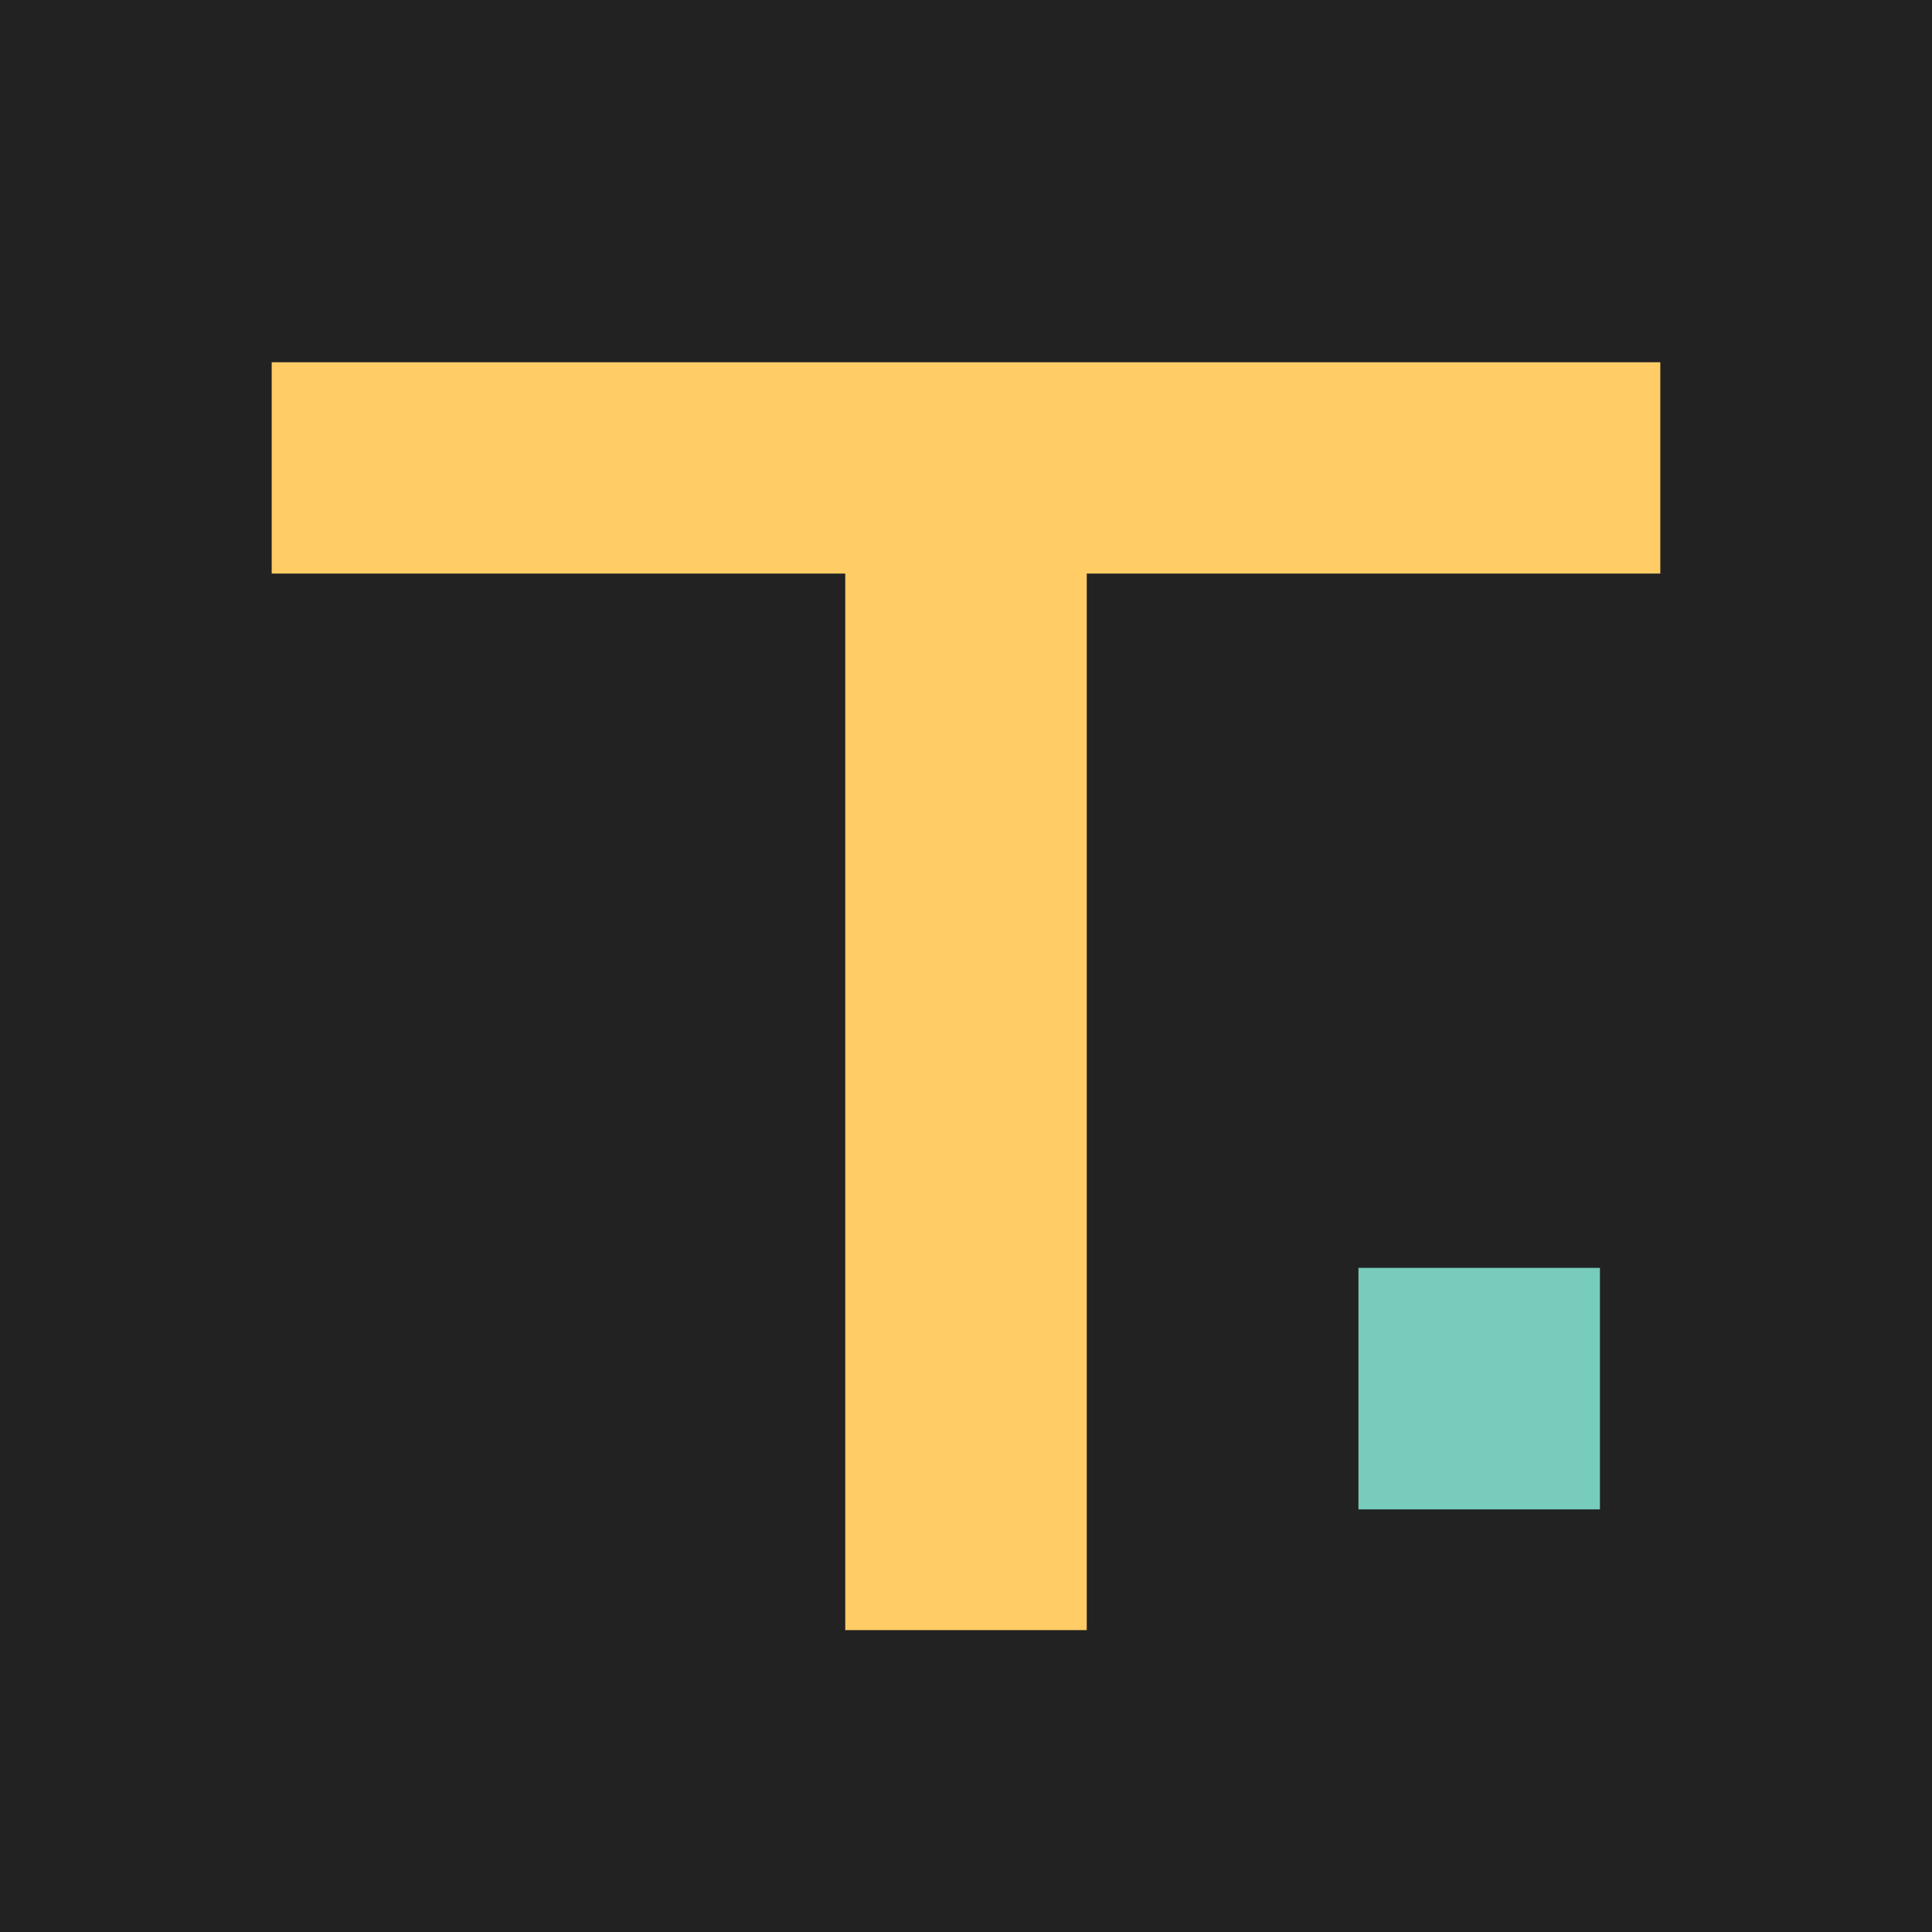
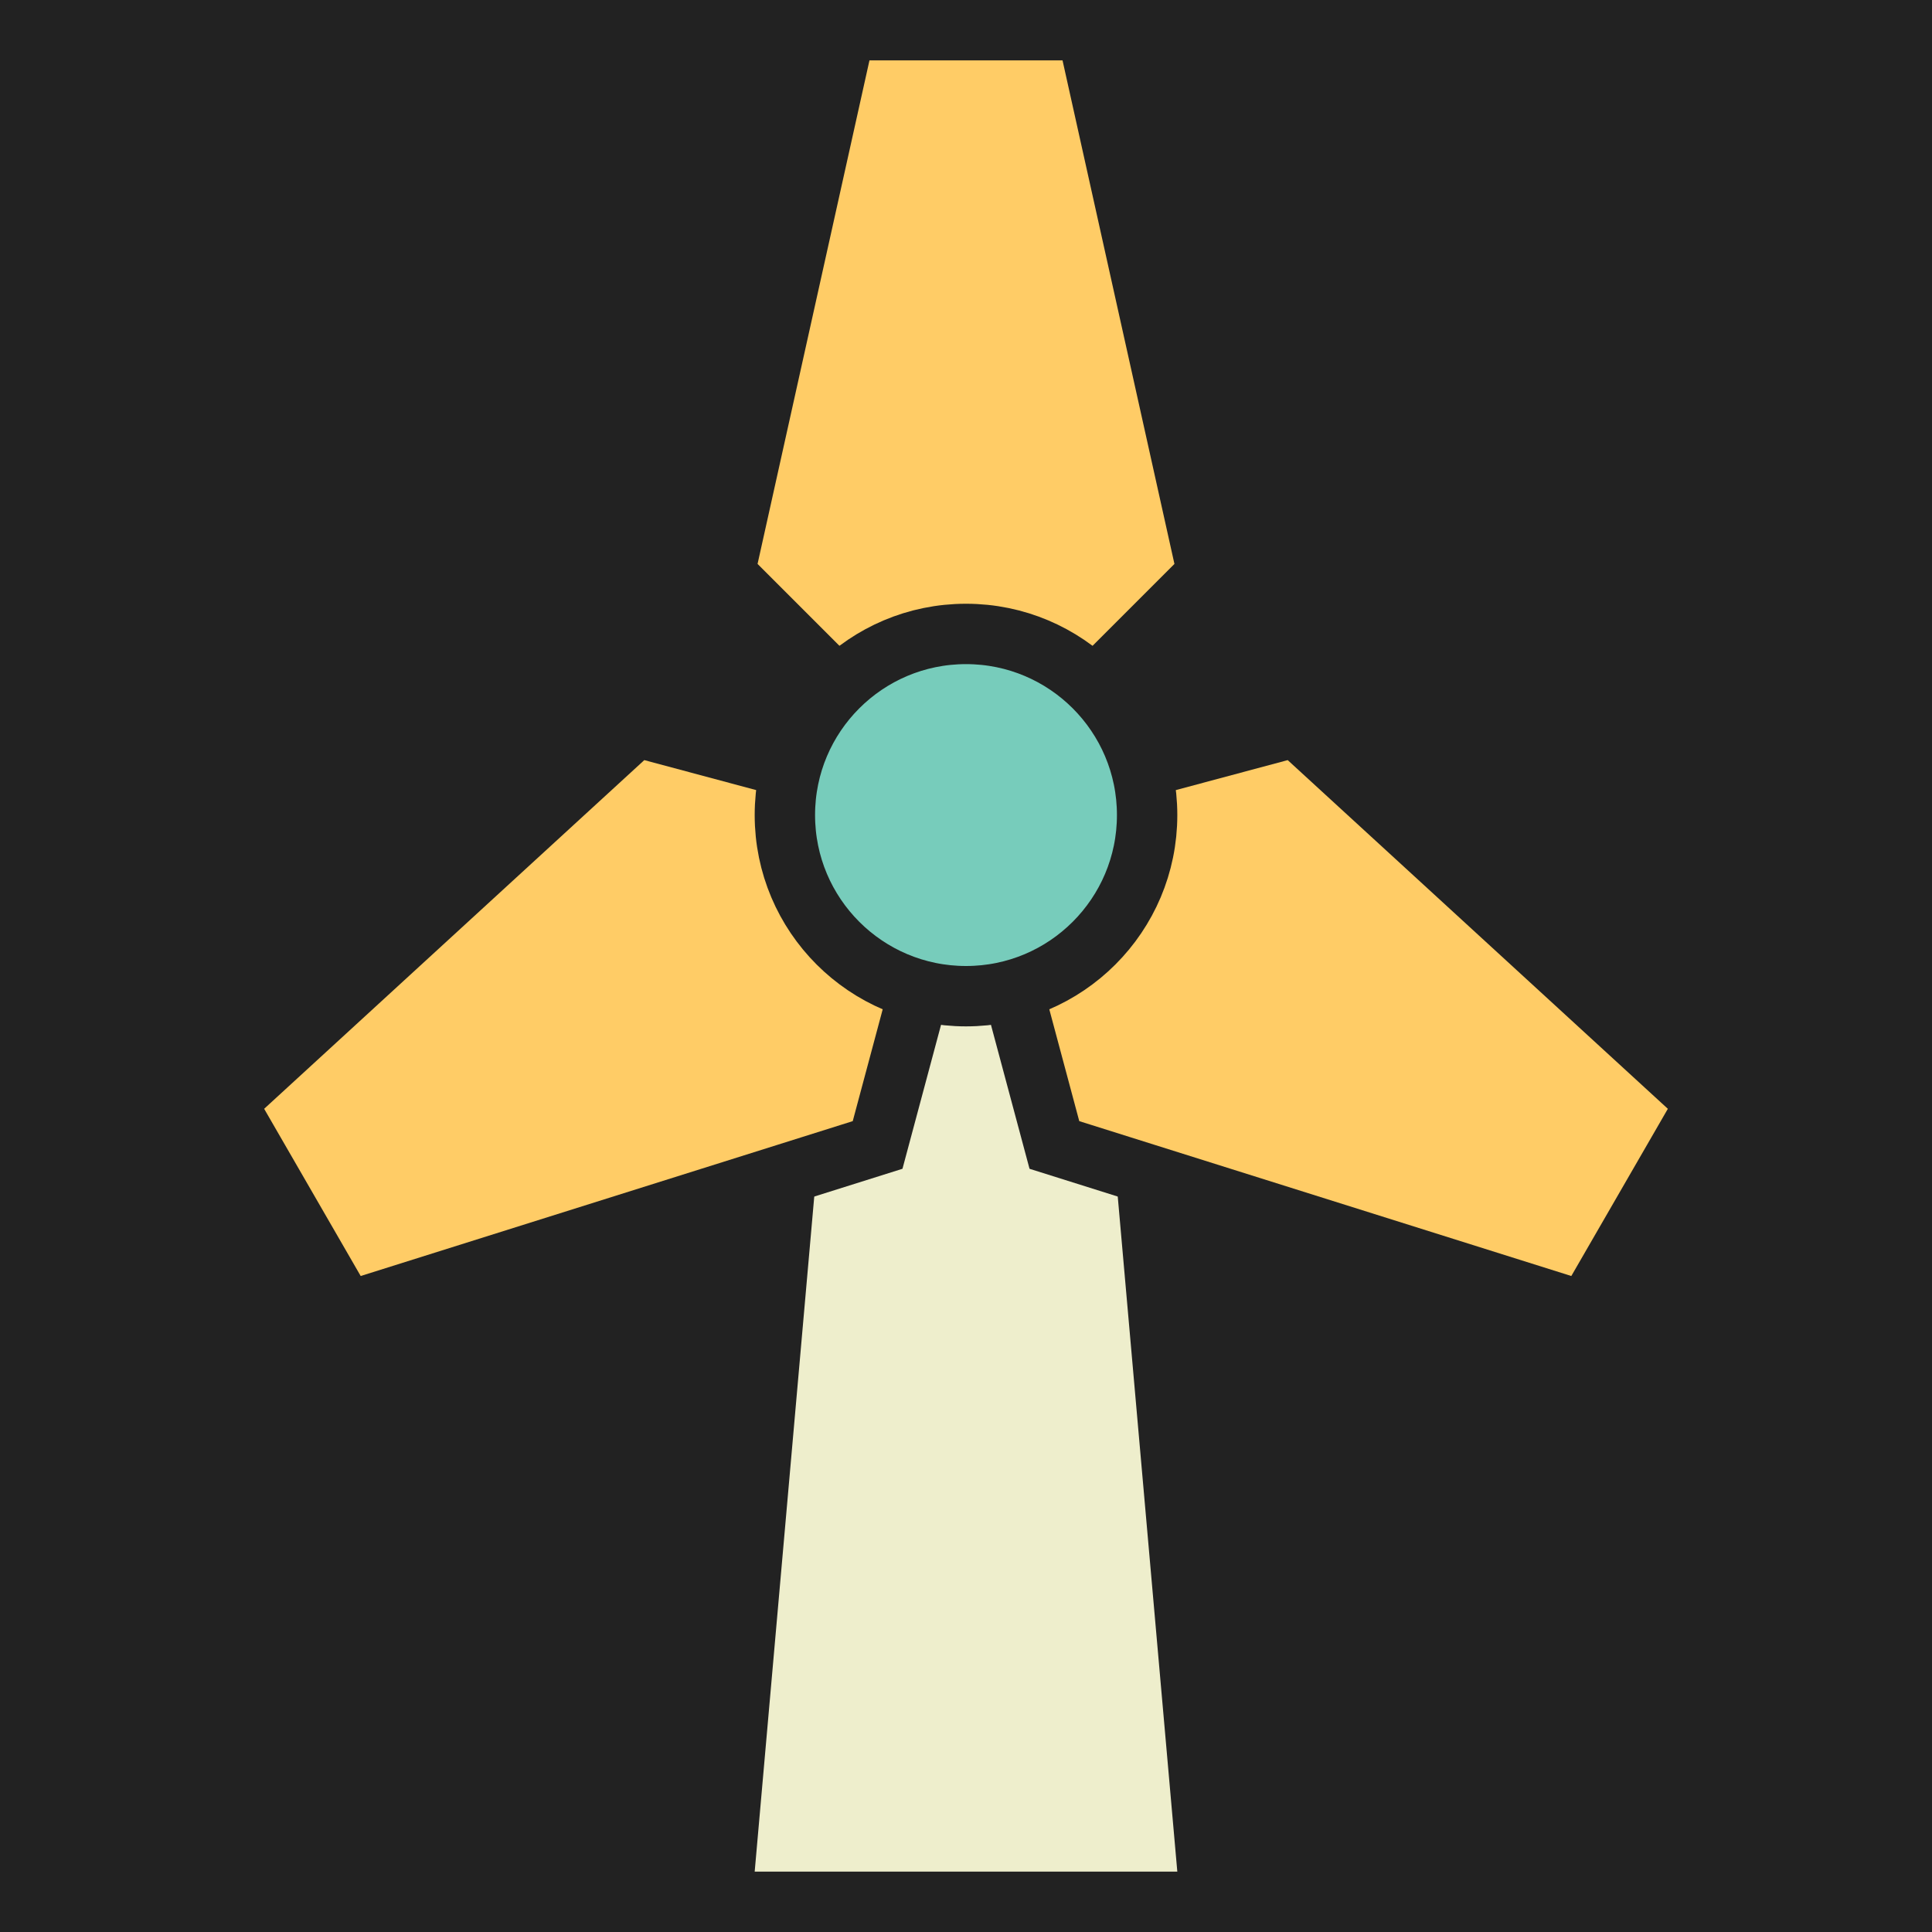
<svg xmlns="http://www.w3.org/2000/svg" viewBox="0 0 64 64">
  <rect width="64" height="64" fill="#222" />
-   <path d="M7 10h50v11H38v35H26V21H7z" fill="#fc6" stroke="#222" stroke-width="4" stroke-linejoin="miter" />
-   <rect x="45" y="42" width="8" height="8" fill="#7cb" />
+   <path d="M28 28h8l3 34H25z" fill="#eec" />
+   <g fill="#fc6" stroke="#222" stroke-width="2">
+     <path d="M32 27l-8-8 4-18h8l4 18z" />
+     <path d="M32 27l-8-8 4-18h8l4 18z" transform="rotate(120 32 27)" />
+     <path d="M32 27l-8-8 4-18h8l4 18z" transform="rotate(240 32 27)" />
+   </g>
+   <circle cx="32" cy="27" r="6" fill="#7cb" stroke="#222" stroke-width="2" />
</svg>
